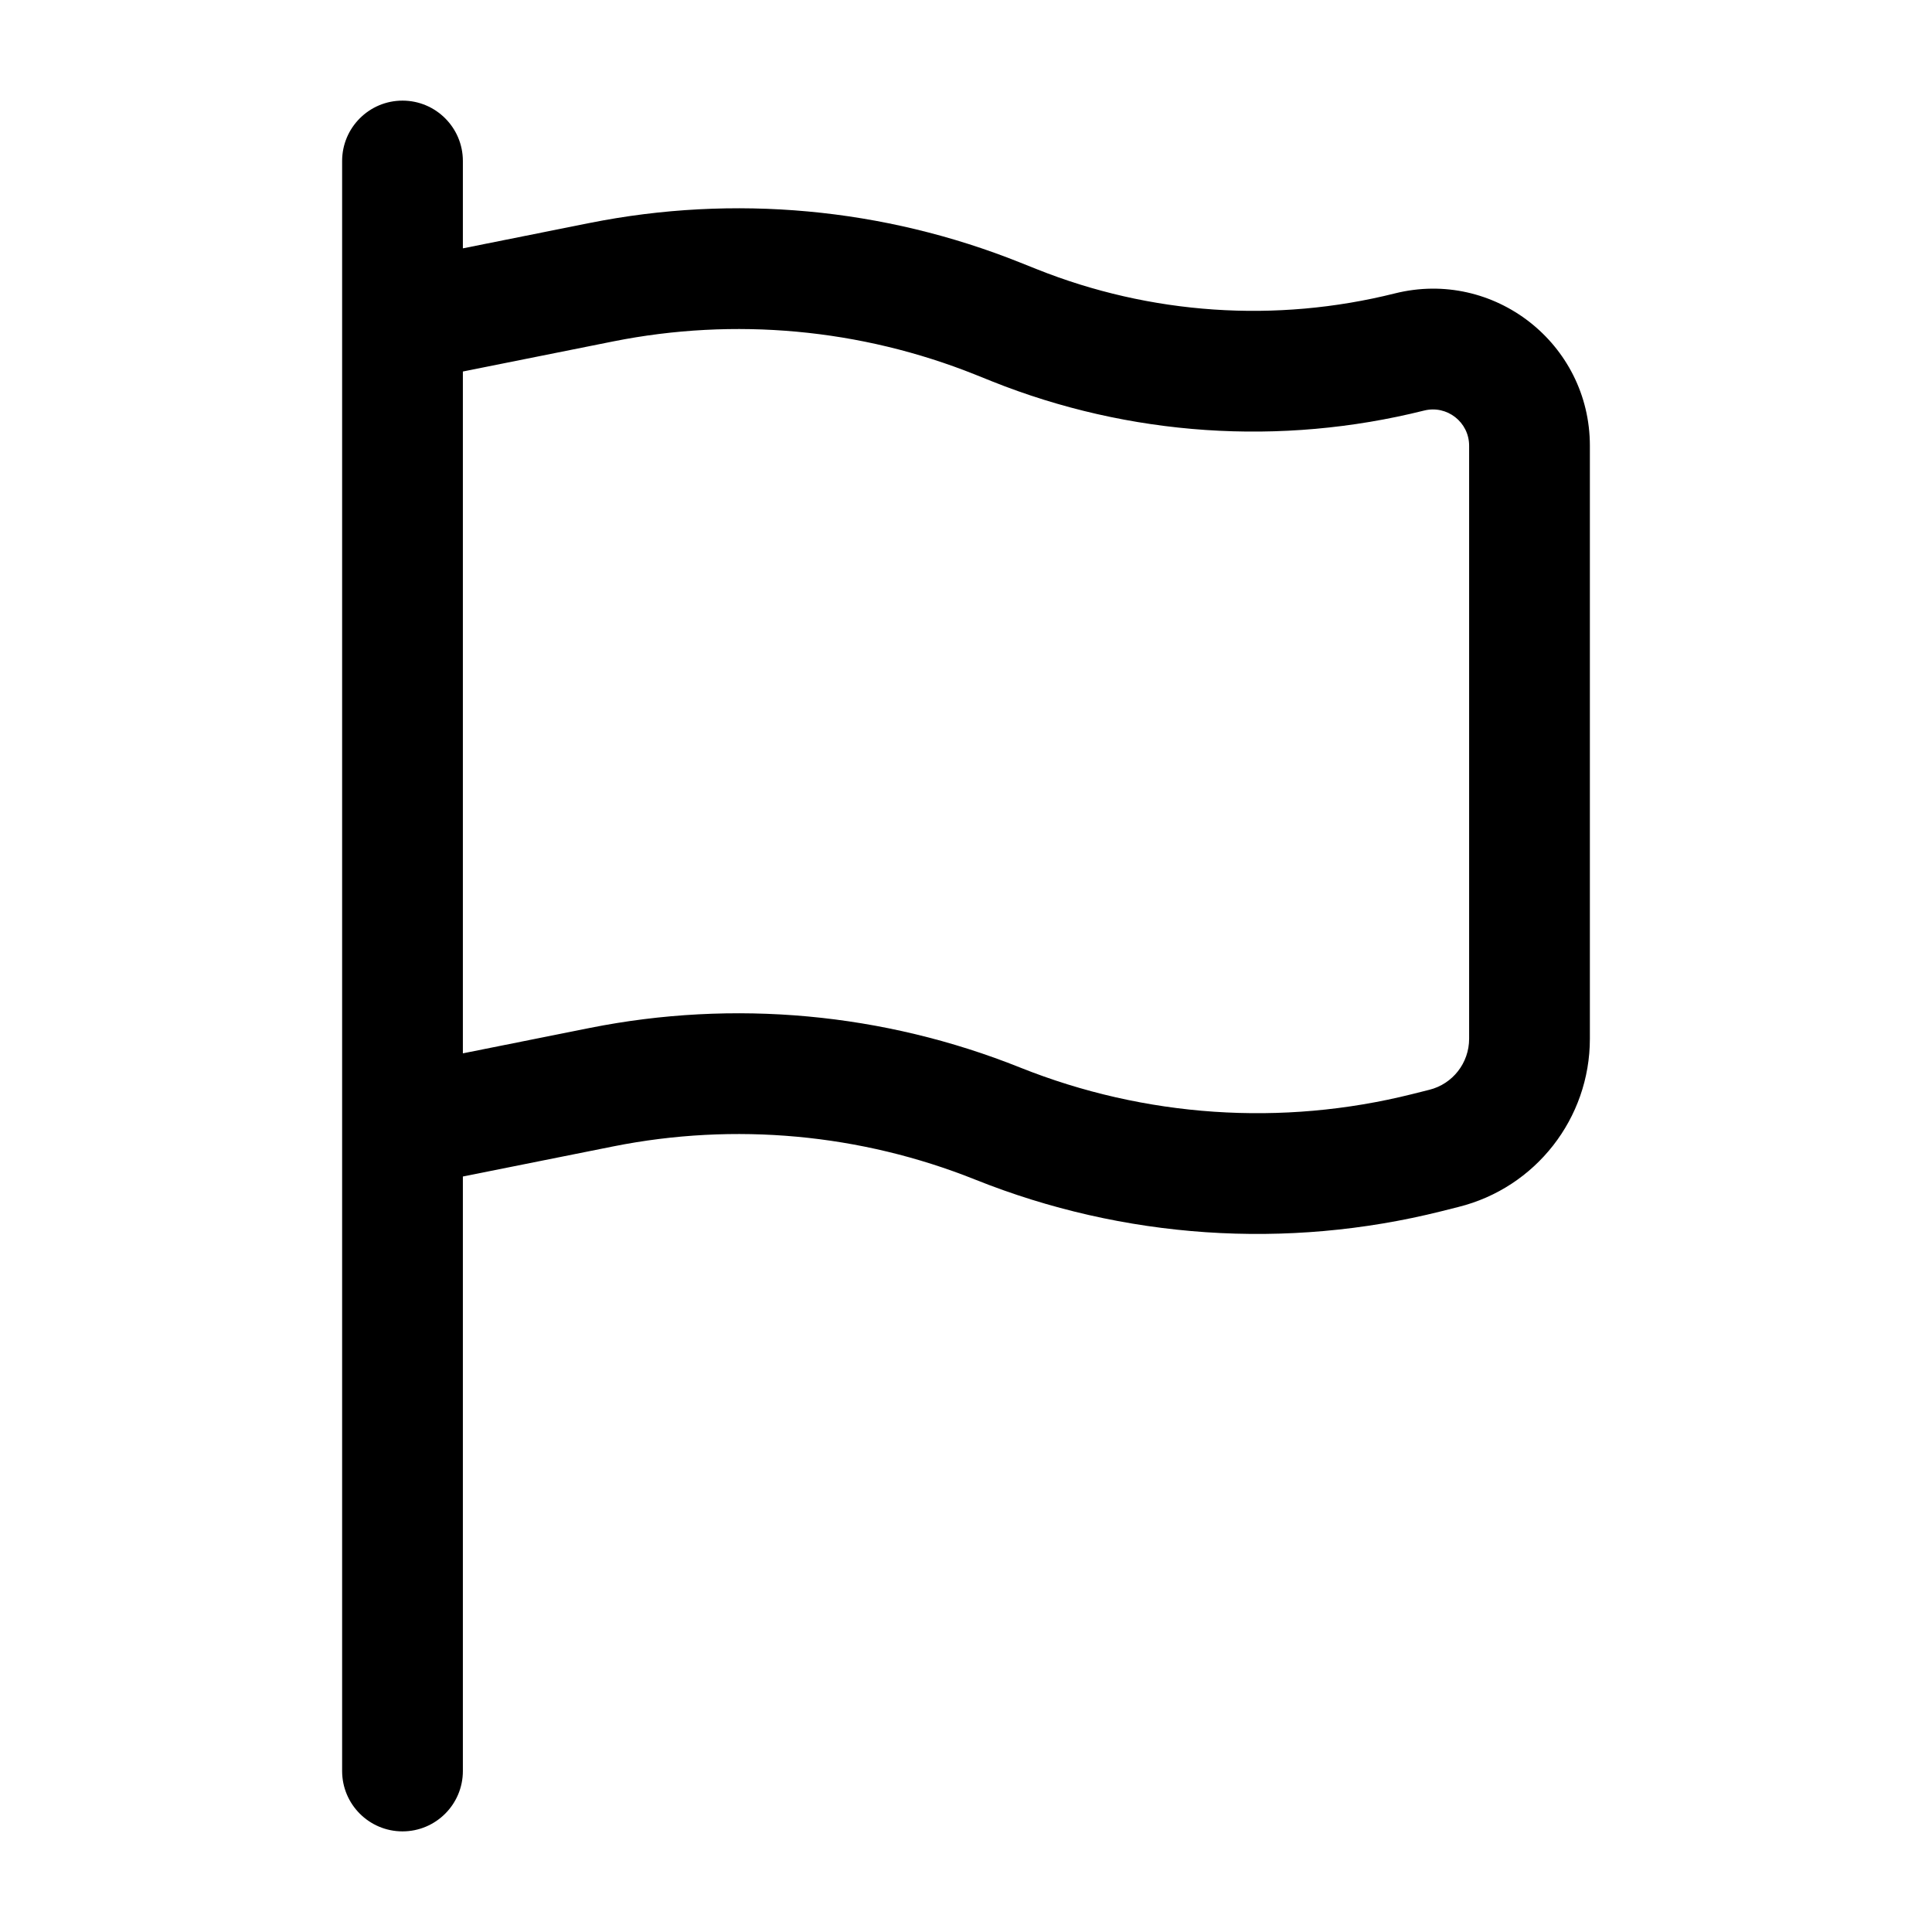
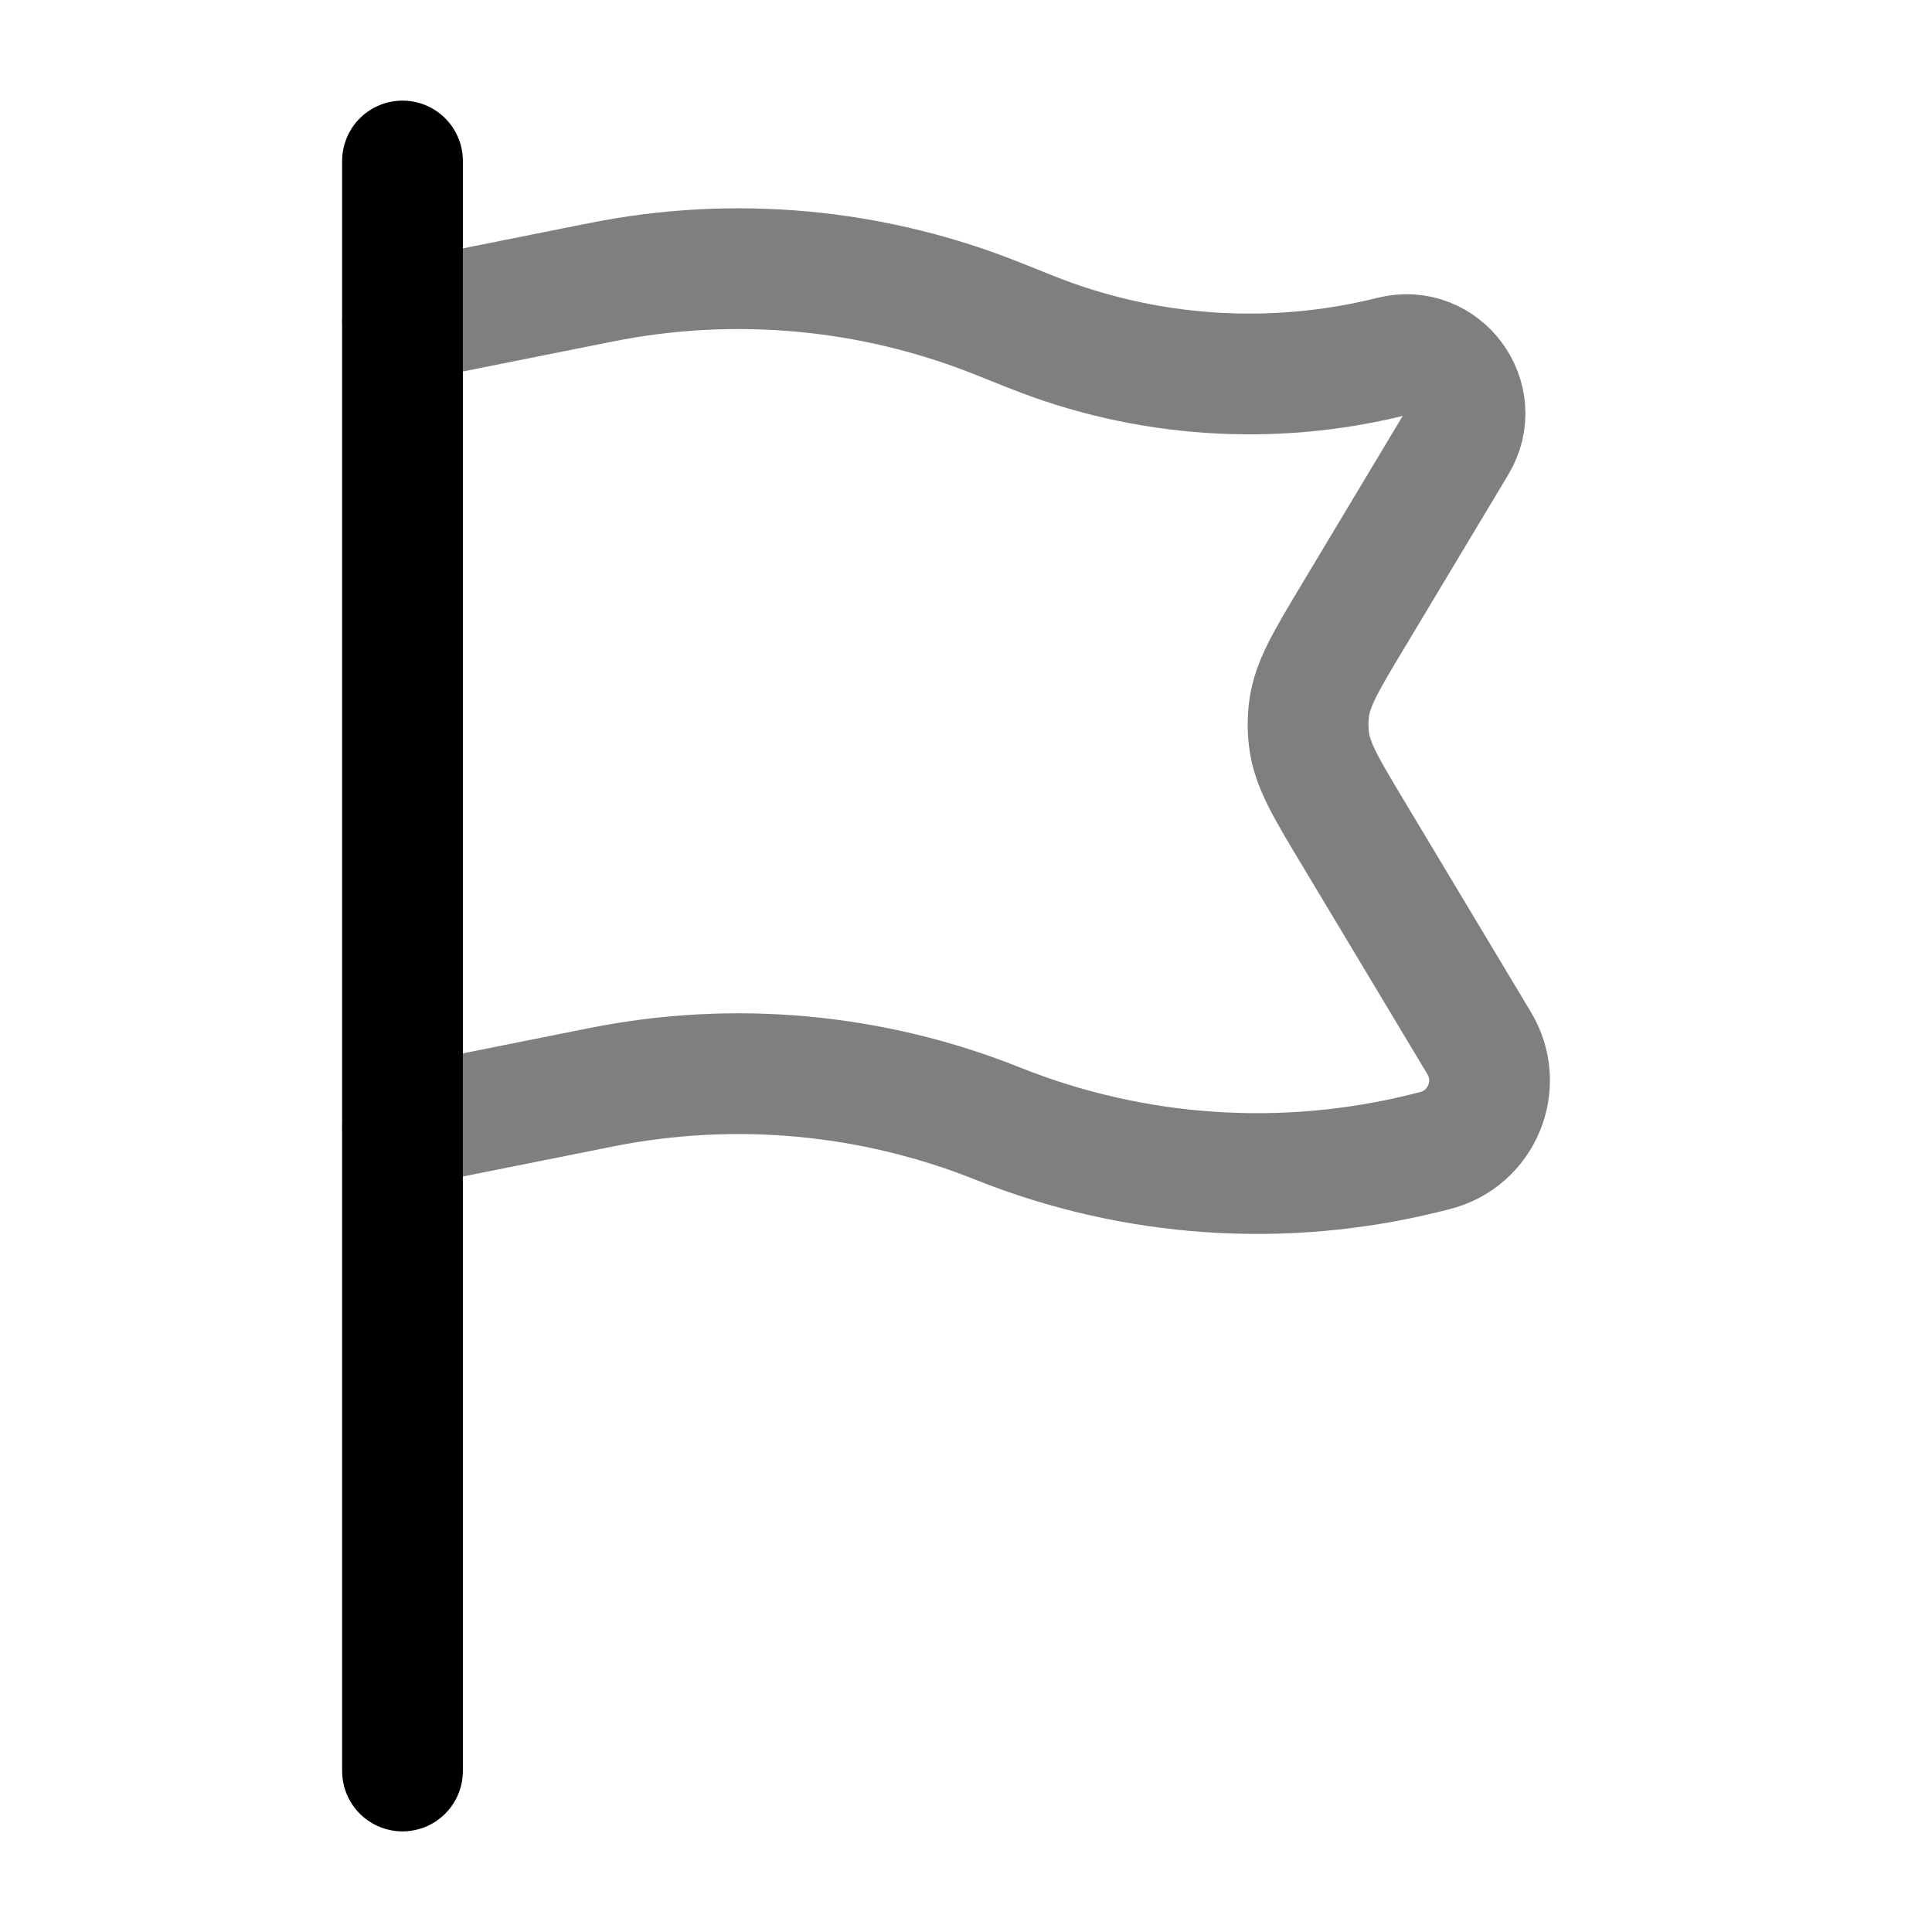
- <svg xmlns="http://www.w3.org/2000/svg" width="24" height="24" viewBox="0 0 24 24" fill="none" class="w-4.5 h-4.5 transition-all group-hover:fill-warning">
-   <path d="M5 1.25C5.414 1.25 5.75 1.586 5.75 2V3.085L7.324 2.77C9.117 2.412 10.976 2.582 12.674 3.262L12.877 3.343C14.292 3.909 15.849 4.015 17.327 3.645C18.558 3.337 19.75 4.268 19.75 5.537V12.904C19.75 13.892 19.077 14.754 18.118 14.993L17.904 15.047C15.981 15.528 13.956 15.39 12.116 14.654C10.689 14.083 9.126 13.94 7.618 14.241L5.75 14.615V22C5.75 22.414 5.414 22.75 5 22.75C4.586 22.75 4.25 22.414 4.25 22V2C4.25 1.586 4.586 1.25 5 1.25ZM5.75 13.085L7.324 12.77C9.117 12.412 10.976 12.582 12.674 13.262C14.221 13.88 15.924 13.996 17.54 13.592L17.755 13.538C18.046 13.466 18.25 13.204 18.25 12.904V5.537C18.25 5.244 17.975 5.029 17.691 5.1C15.907 5.546 14.028 5.419 12.32 4.736L12.116 4.654C10.689 4.083 9.126 3.94 7.618 4.241L5.75 4.615V13.085Z" fill="currentColor" />
+ <svg xmlns="http://www.w3.org/2000/svg" width="24" height="24" viewBox="0 0 24 24" fill="none">
+   <path d="M5 22V14V4V2" stroke="currentColor" stroke-width="1.5" stroke-linecap="round" />
+   <path opacity="0.5" d="M5 14L7.471 13.506C9.121 13.176 10.832 13.333 12.395 13.958C14.088 14.635 15.952 14.762 17.722 14.319L17.822 14.294C18.408 14.148 18.686 13.477 18.375 12.959L16.815 10.358C16.473 9.789 16.302 9.504 16.262 9.195C16.245 9.065 16.245 8.935 16.262 8.806C16.302 8.496 16.473 8.211 16.815 7.642L18.093 5.511C18.428 4.954 17.921 4.27 17.29 4.428C15.801 4.8 14.233 4.693 12.808 4.123L12.395 3.958C10.832 3.333 9.121 3.176 7.471 3.506L5 4" stroke="currentColor" stroke-width="1.5" stroke-linecap="round" />
</svg>
